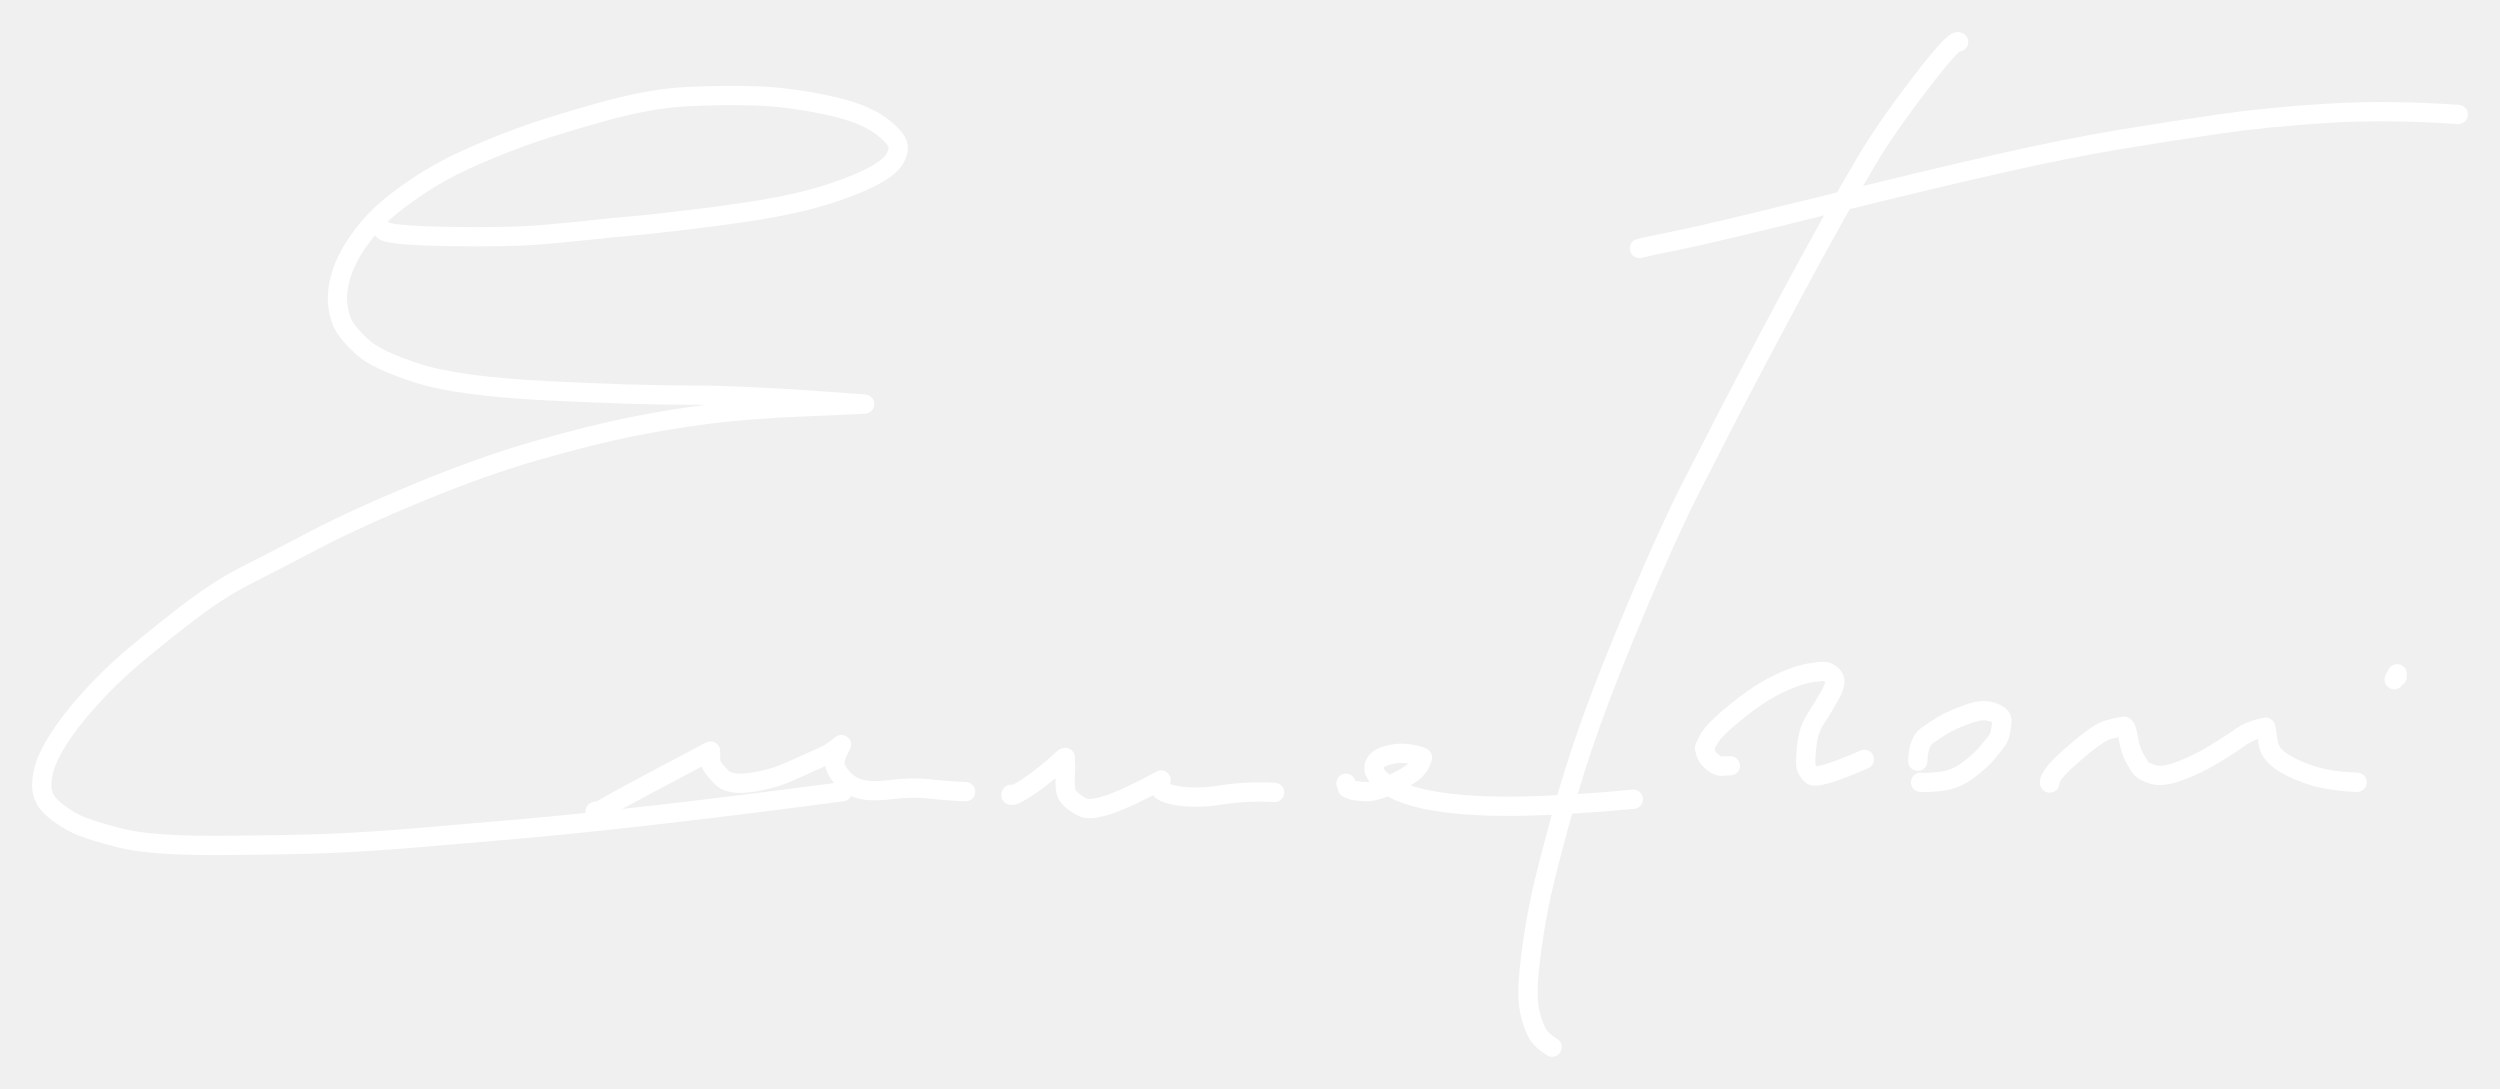
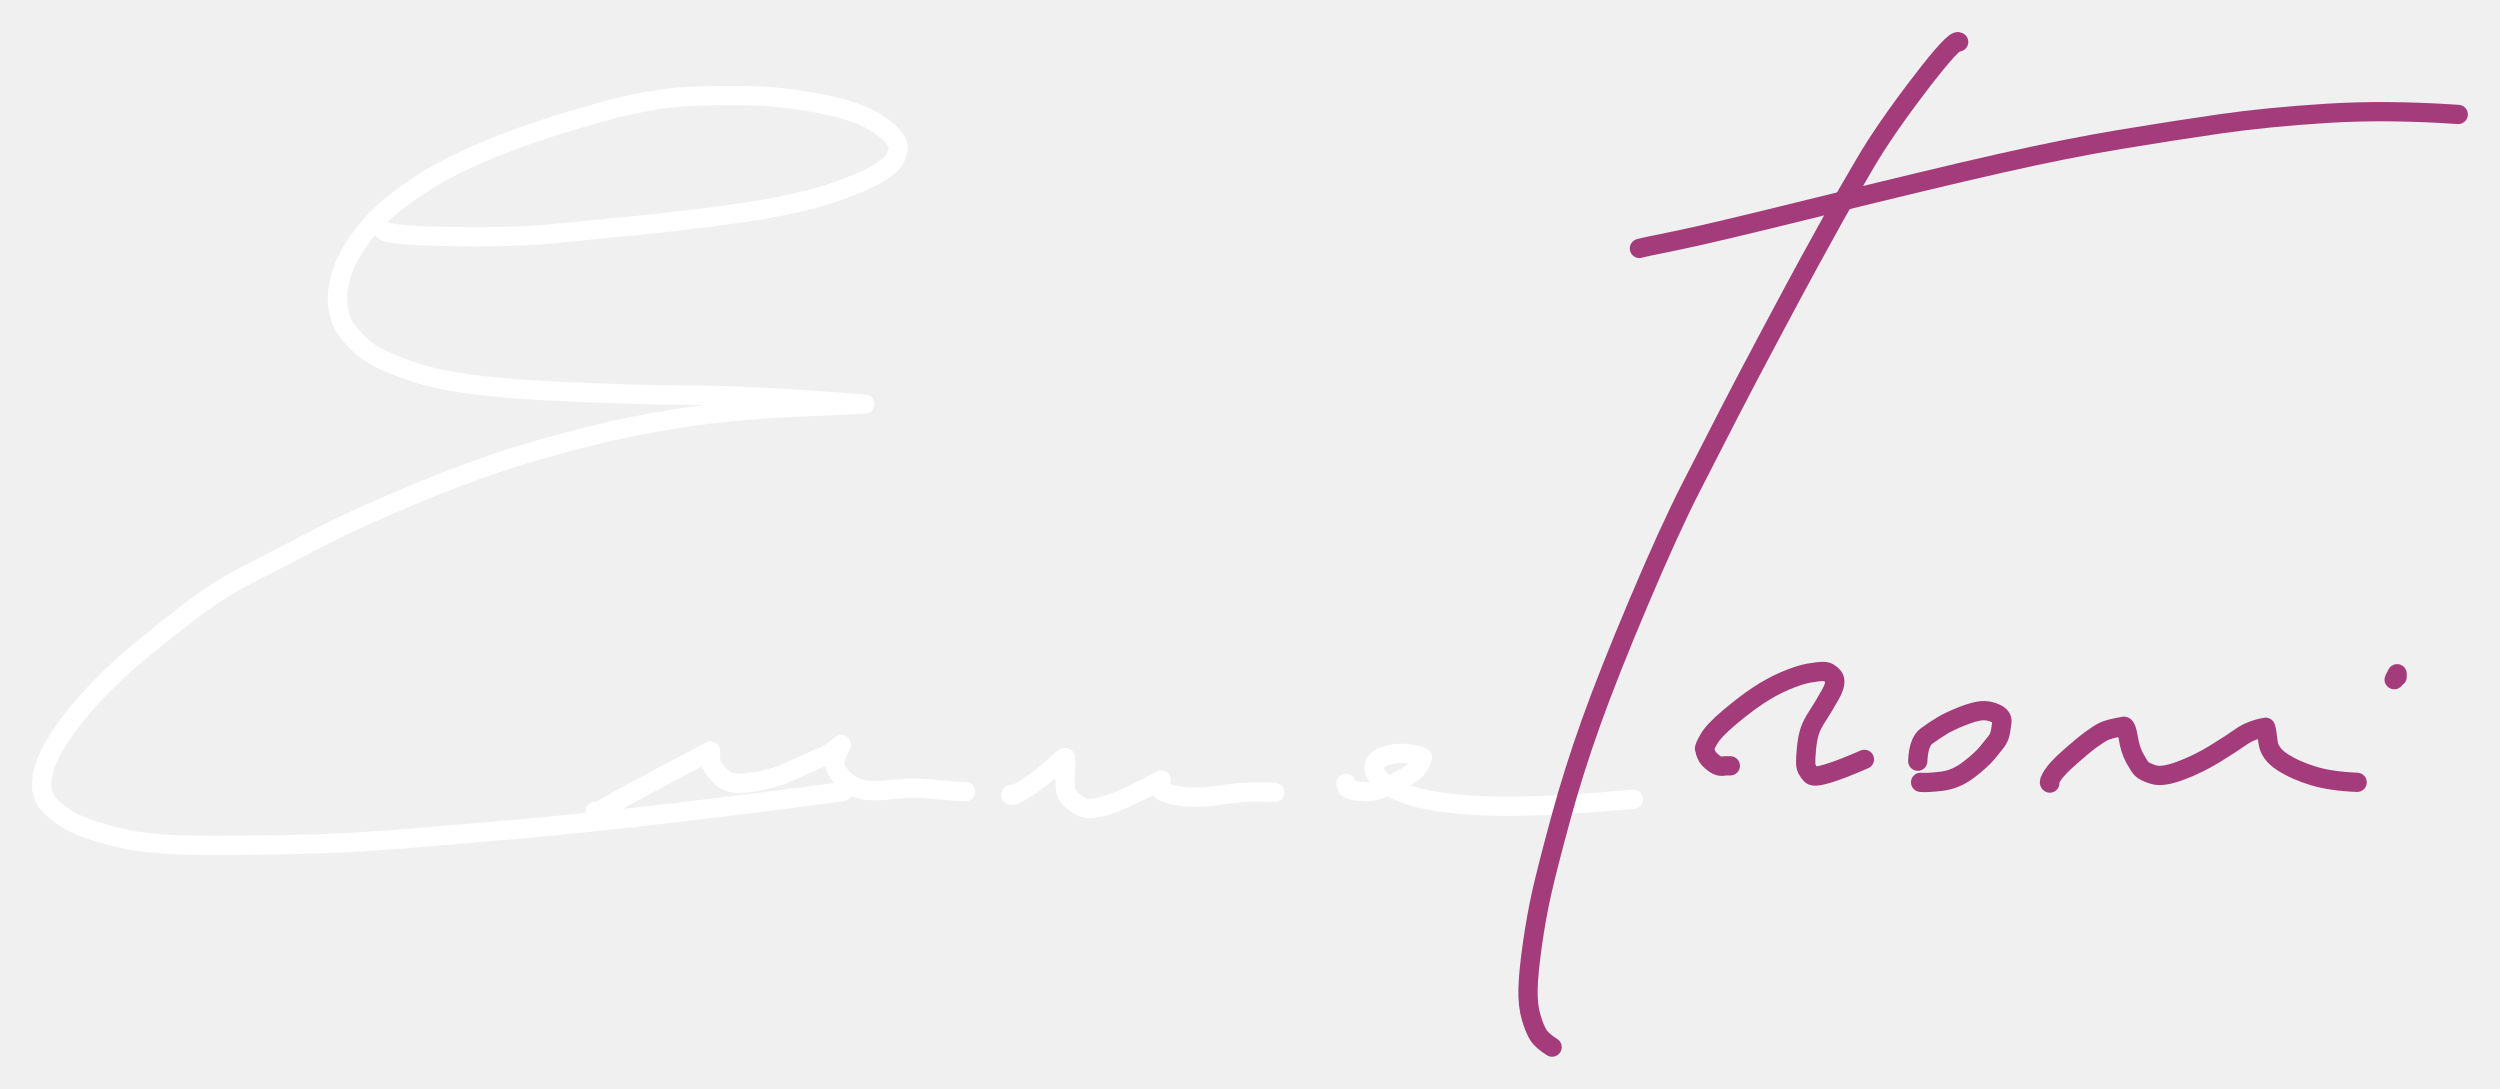
<svg xmlns="http://www.w3.org/2000/svg" width="1399.555pt" height="609.583pt" version="1.1" viewBox="-1216.996 -146.265 1399.555 609.583">
  <defs />
  <g id="Penna" opacity="1.000">
-     <path id="STROKE_54b0e807-7d30-40af-8405-2a5d428f2c10" opacity="1.000" fill="none" stroke="#ffffff" stroke-width="10.782" stroke-opacity="1.000" stroke-linecap="round" stroke-linejoin="round" d="M -1002.640 -17.594 Q -1001.333 -14.479 -966.486 -13.881 Q -931.640 -13.284 -912.131 -15.011 Q -892.622 -16.738 -883.894 -17.767 Q -875.166 -18.797 -864.130 -19.686 Q -853.094 -20.575 -824.933 -24.047 Q -796.773 -27.519 -779.322 -30.987 Q -761.871 -34.454 -748.511 -39.158 Q -735.151 -43.863 -728.068 -47.697 Q -720.986 -51.531 -717.861 -54.959 Q -714.736 -58.387 -714.144 -63.182 Q -713.553 -67.977 -723.659 -75.632 Q -733.765 -83.288 -754.760 -87.603 Q -775.754 -91.919 -793.170 -92.552 Q -810.586 -93.186 -831.864 -92.205 Q -853.142 -91.224 -881.790 -83.142 Q -910.438 -75.059 -926.594 -69.065 Q -942.750 -63.071 -956.880 -56.584 Q -971.011 -50.098 -983.240 -41.879 Q -995.470 -33.661 -1002.884 -26.836 Q -1010.297 -20.012 -1016.768 -10.703 Q -1023.239 -1.393 -1025.972 7.727 Q -1028.704 16.848 -1027.932 24.052 Q -1027.160 31.257 -1024.465 36.125 Q -1021.770 40.994 -1014.051 48.098 Q -1006.333 55.201 -983.569 62.588 Q -960.805 69.975 -911.014 72.467 Q -861.222 74.959 -829.688 74.946 Q -798.154 74.934 -732.960 79.947 Q -734.148 80.092 -766.439 81.437 Q -798.730 82.781 -820.647 85.614 Q -842.563 88.446 -863.927 92.742 Q -885.292 97.037 -915.597 105.651 Q -945.903 114.266 -981.589 128.966 Q -1017.275 143.667 -1041.138 156.160 Q -1065.002 168.654 -1080.425 176.487 Q -1095.848 184.320 -1115.627 199.790 Q -1135.407 215.259 -1145.691 224.262 Q -1155.975 233.266 -1165.435 243.587 Q -1174.896 253.908 -1181.220 262.973 Q -1187.543 272.039 -1190.599 279.308 Q -1193.655 286.578 -1193.611 293.769 Q -1193.567 300.960 -1187.316 306.428 Q -1181.065 311.896 -1173.786 315.275 Q -1166.507 318.654 -1149.328 322.977 Q -1132.149 327.300 -1092.362 327.021 Q -1052.574 326.742 -1031.668 325.857 Q -1010.762 324.973 -984.253 322.783 Q -957.745 320.593 -925.007 317.719 Q -892.270 314.846 -844.392 309.298 Q -796.513 303.749 -745.286 296.917 " />
-     <path id="STROKE_7bcf86e4-aed3-46a7-b7a0-fce1191105e8" opacity="1.000" fill="none" stroke="#ffffff" stroke-width="10.782" stroke-opacity="1.000" stroke-linecap="round" stroke-linejoin="round" d="M -883.845 307.968 Q -879.490 307.222 -879.914 307.011 Q -878.614 305.433 -819.241 274.179 Q -819.241 278.638 -819.241 277.898 Q -818.961 282.288 -818.816 281.616 Q -817.872 283.887 -813.231 288.736 Q -808.591 293.585 -796.413 291.731 Q -784.236 289.878 -775.349 285.833 Q -766.462 281.789 -762.209 279.941 Q -757.956 278.092 -755.113 276.742 Q -752.270 275.392 -749.933 273.634 Q -747.595 271.875 -745.923 270.566 Q -748.759 276.218 -747.942 274.710 Q -748.954 276.687 -749.585 279.930 Q -750.215 283.173 -746.253 288.229 Q -742.292 293.285 -736.095 295.271 Q -729.898 297.258 -718.276 295.774 Q -706.654 294.290 -696.629 295.396 Q -686.603 296.502 -676.431 296.917 " />
-     <path id="STROKE_32192daf-00d0-4805-9be7-1e682b6dd67a" opacity="1.000" fill="none" stroke="#ffffff" stroke-width="10.782" stroke-opacity="1.000" stroke-linecap="round" stroke-linejoin="round" d="M -650.930 298.405 Q -650.930 298.617 -650.930 298.830 Q -651.404 298.915 -650.360 298.988 Q -649.316 299.061 -644.685 296.262 Q -640.053 293.464 -636.157 290.499 Q -632.261 287.533 -628.984 284.776 Q -625.707 282.019 -624.063 280.438 Q -622.419 278.857 -621.785 278.355 Q -621.151 277.853 -620.646 277.792 Q -620.466 284.006 -620.540 282.679 Q -620.222 281.209 -620.602 286.672 Q -620.983 292.134 -620.298 296.557 Q -619.614 300.981 -611.202 305.529 Q -602.790 310.078 -567.199 290.542 Q -566.495 289.721 -567.746 293.486 Q -568.997 297.250 -558.112 299.127 Q -547.226 301.004 -533.145 298.761 Q -519.063 296.518 -503.445 297.342 " />
-     <path id="STROKE_2b3b4c19-f378-4306-bfef-534fd8805778" opacity="1.000" fill="none" stroke="#ffffff" stroke-width="10.782" stroke-opacity="1.000" stroke-linecap="round" stroke-linejoin="round" d="M -463.492 292.242 Q -462.377 296.200 -462.323 295.005 Q -458.638 296.541 -459.135 296.280 Q -458.018 296.443 -453.236 296.913 Q -448.454 297.384 -439.616 293.541 Q -430.778 289.698 -426.433 286.387 Q -422.088 283.075 -420.671 277.792 Q -422.299 276.638 -428.407 275.738 Q -434.516 274.839 -440.987 276.794 Q -447.459 278.749 -447.826 283.406 Q -448.193 288.063 -439.244 293.852 Q -430.296 299.641 -411.906 302.531 Q -393.517 305.422 -366.646 305.037 Q -339.774 304.652 -302.619 301.167 " />
-     <path id="STROKE_754f9fe5-a34c-48d2-a851-7b5c01494450" opacity="1.000" fill="none" stroke="#ffffff" stroke-width="10.782" stroke-opacity="1.000" stroke-linecap="round" stroke-linejoin="round" d="M -299.219 -7.181 Q -297.245 -7.834 -278.905 -11.513 Q -260.565 -15.192 -198.159 -30.647 Q -135.753 -46.103 -97.824 -54.689 Q -59.895 -63.276 -30.241 -68.187 Q -0.587 -73.098 25.675 -76.896 Q 51.936 -80.694 85.516 -82.815 Q 119.096 -84.936 159.174 -82.197 " />
-     <path id="STROKE_89344b51-9756-426b-b2d3-d9e20e546c70" opacity="1.000" fill="none" stroke="#ffffff" stroke-width="10.782" stroke-opacity="1.000" stroke-linecap="round" stroke-linejoin="round" d="M -120.495 -122.786 Q -122.636 -124.910 -142.216 -99.320 Q -161.795 -73.730 -172.669 -55.188 Q -183.542 -36.645 -189.539 -25.934 Q -195.536 -15.224 -203.858 0.028 Q -212.180 15.280 -226.068 41.365 Q -239.956 67.450 -249.215 85.419 Q -258.474 103.388 -270.544 127.036 Q -282.614 150.683 -299.503 190.601 Q -316.392 230.519 -326.272 258.111 Q -336.152 285.704 -343.434 312.552 Q -350.717 339.400 -353.836 353.170 Q -356.955 366.939 -359.191 382.890 Q -361.427 398.840 -361.583 407.814 Q -361.739 416.789 -359.824 423.278 Q -357.909 429.767 -355.807 433.105 Q -353.705 436.443 -348.097 439.935 " />
-     <path id="STROKE_a1746bf9-e09b-47ca-986b-1b1128c3e5d1" opacity="1.000" fill="none" stroke="#ffffff" stroke-width="10.782" stroke-opacity="1.000" stroke-linecap="round" stroke-linejoin="round" d="M -248.325 282.451 Q -252.480 282.451 -251.284 282.451 Q -254.307 283.412 -257.545 280.974 Q -260.783 278.536 -261.641 276.421 Q -262.499 274.305 -262.475 273.929 Q -262.451 273.553 -262.756 272.947 Q -263.061 272.341 -260.407 267.608 Q -257.754 262.875 -248.996 255.480 Q -240.239 248.084 -232.894 243.185 Q -225.548 238.286 -217.763 234.929 Q -209.977 231.573 -204.388 230.568 Q -198.799 229.563 -195.931 229.636 Q -193.063 229.710 -190.678 232.565 Q -188.293 235.421 -192.447 242.775 Q -196.601 250.128 -199.562 254.605 Q -202.523 259.081 -203.794 262.833 Q -205.065 266.584 -205.654 272.369 Q -206.244 278.154 -206.098 281.419 Q -205.952 284.683 -202.983 287.598 Q -200.014 290.513 -173.264 278.842 " />
-     <path id="STROKE_d0a902f8-efba-4fc4-91f9-9b0cc54d42a9" opacity="1.000" fill="none" stroke="#ffffff" stroke-width="10.782" stroke-opacity="1.000" stroke-linecap="round" stroke-linejoin="round" d="M -141.796 291.689 Q -138.720 292.061 -130.441 291.142 Q -122.162 290.223 -114.967 284.698 Q -107.772 279.174 -104.620 275.340 Q -101.467 271.506 -99.588 269.101 Q -97.709 266.696 -97.156 263.673 Q -96.604 260.650 -96.275 257.771 Q -95.946 254.892 -99.823 253.086 Q -103.700 251.281 -107.740 251.627 Q -111.781 251.973 -118.724 254.733 Q -125.667 257.492 -129.690 259.924 Q -133.714 262.355 -138.355 265.685 Q -142.996 269.015 -143.384 279.853 " />
-     <path id="STROKE_1563b920-cb9e-4ae9-af64-529c2ba36e14" opacity="1.000" fill="none" stroke="#ffffff" stroke-width="10.782" stroke-opacity="1.000" stroke-linecap="round" stroke-linejoin="round" d="M -69.477 292.122 Q -70.290 291.577 -67.915 287.789 Q -65.539 284.002 -58.251 277.564 Q -50.963 271.126 -46.672 267.963 Q -42.381 264.801 -39.468 263.294 Q -36.554 261.787 -27.905 260.294 Q -26.561 260.578 -25.480 267.097 Q -24.399 273.615 -21.987 278.046 Q -19.576 282.476 -18.138 284.083 Q -16.701 285.690 -11.568 287.337 Q -6.436 288.985 3.667 285.195 Q 13.769 281.406 22.937 275.758 Q 32.104 270.109 37.595 266.227 Q 43.086 262.344 51.342 260.871 Q 51.966 262.525 52.695 269.093 Q 53.423 275.662 60.788 280.386 Q 68.154 285.110 78.106 288.119 Q 88.059 291.127 102.585 291.689 " />
-     <path id="STROKE_1f8293ad-04c2-4fc0-b073-f6f88579f699" opacity="1.000" fill="none" stroke="#ffffff" stroke-width="10.782" stroke-opacity="1.000" stroke-linecap="round" stroke-linejoin="round" d="M 123.371 234.240 Q 122.956 234.566 124.959 230.920 Q 125.107 232.558 123.371 234.240 Q 122.956 234.570 124.959 230.920 Q 124.959 231.064 124.959 231.570 Q 124.959 232.075 124.959 232.652 " />
+     <path id="emma" opacity="1.000" fill="none" stroke="#ffffff" stroke-width="10.782" stroke-opacity="1.000" stroke-linecap="round" stroke-linejoin="round" d="M -1002.640 -17.594 Q -1001.333 -14.479 -966.486 -13.881 Q -931.640 -13.284 -912.131 -15.011 Q -892.622 -16.738 -883.894 -17.767 Q -875.166 -18.797 -864.130 -19.686 Q -853.094 -20.575 -824.933 -24.047 Q -796.773 -27.519 -779.322 -30.987 Q -761.871 -34.454 -748.511 -39.158 Q -735.151 -43.863 -728.068 -47.697 Q -720.986 -51.531 -717.861 -54.959 Q -714.736 -58.387 -714.144 -63.182 Q -713.553 -67.977 -723.659 -75.632 Q -733.765 -83.288 -754.760 -87.603 Q -775.754 -91.919 -793.170 -92.552 Q -810.586 -93.186 -831.864 -92.205 Q -853.142 -91.224 -881.790 -83.142 Q -910.438 -75.059 -926.594 -69.065 Q -942.750 -63.071 -956.880 -56.584 Q -971.011 -50.098 -983.240 -41.879 Q -995.470 -33.661 -1002.884 -26.836 Q -1010.297 -20.012 -1016.768 -10.703 Q -1023.239 -1.393 -1025.972 7.727 Q -1028.704 16.848 -1027.932 24.052 Q -1027.160 31.257 -1024.465 36.125 Q -1021.770 40.994 -1014.051 48.098 Q -1006.333 55.201 -983.569 62.588 Q -960.805 69.975 -911.014 72.467 Q -861.222 74.959 -829.688 74.946 Q -798.154 74.934 -732.960 79.947 Q -734.148 80.092 -766.439 81.437 Q -798.730 82.781 -820.647 85.614 Q -842.563 88.446 -863.927 92.742 Q -885.292 97.037 -915.597 105.651 Q -945.903 114.266 -981.589 128.966 Q -1017.275 143.667 -1041.138 156.160 Q -1065.002 168.654 -1080.425 176.487 Q -1095.848 184.320 -1115.627 199.790 Q -1135.407 215.259 -1145.691 224.262 Q -1155.975 233.266 -1165.435 243.587 Q -1174.896 253.908 -1181.220 262.973 Q -1187.543 272.039 -1190.599 279.308 Q -1193.655 286.578 -1193.611 293.769 Q -1193.567 300.960 -1187.316 306.428 Q -1181.065 311.896 -1173.786 315.275 Q -1166.507 318.654 -1149.328 322.977 Q -1132.149 327.300 -1092.362 327.021 Q -1052.574 326.742 -1031.668 325.857 Q -1010.762 324.973 -984.253 322.783 Q -957.745 320.593 -925.007 317.719 Q -892.270 314.846 -844.392 309.298 Q -796.513 303.749 -745.286 296.917 " />
+     <path id="emma" opacity="1.000" fill="none" stroke="#ffffff" stroke-width="10.782" stroke-opacity="1.000" stroke-linecap="round" stroke-linejoin="round" d="M -883.845 307.968 Q -879.490 307.222 -879.914 307.011 Q -878.614 305.433 -819.241 274.179 Q -819.241 278.638 -819.241 277.898 Q -818.961 282.288 -818.816 281.616 Q -817.872 283.887 -813.231 288.736 Q -808.591 293.585 -796.413 291.731 Q -784.236 289.878 -775.349 285.833 Q -766.462 281.789 -762.209 279.941 Q -757.956 278.092 -755.113 276.742 Q -752.270 275.392 -749.933 273.634 Q -747.595 271.875 -745.923 270.566 Q -748.759 276.218 -747.942 274.710 Q -748.954 276.687 -749.585 279.930 Q -750.215 283.173 -746.253 288.229 Q -742.292 293.285 -736.095 295.271 Q -729.898 297.258 -718.276 295.774 Q -706.654 294.290 -696.629 295.396 Q -686.603 296.502 -676.431 296.917 " />
+     <path id="emma" opacity="1.000" fill="none" stroke="#ffffff" stroke-width="10.782" stroke-opacity="1.000" stroke-linecap="round" stroke-linejoin="round" d="M -650.930 298.405 Q -650.930 298.617 -650.930 298.830 Q -651.404 298.915 -650.360 298.988 Q -649.316 299.061 -644.685 296.262 Q -640.053 293.464 -636.157 290.499 Q -632.261 287.533 -628.984 284.776 Q -625.707 282.019 -624.063 280.438 Q -622.419 278.857 -621.785 278.355 Q -621.151 277.853 -620.646 277.792 Q -620.466 284.006 -620.540 282.679 Q -620.222 281.209 -620.602 286.672 Q -620.983 292.134 -620.298 296.557 Q -619.614 300.981 -611.202 305.529 Q -602.790 310.078 -567.199 290.542 Q -566.495 289.721 -567.746 293.486 Q -568.997 297.250 -558.112 299.127 Q -547.226 301.004 -533.145 298.761 Q -519.063 296.518 -503.445 297.342 " />
+     <path id="emma" opacity="1.000" fill="none" stroke="#ffffff" stroke-width="10.782" stroke-opacity="1.000" stroke-linecap="round" stroke-linejoin="round" d="M -463.492 292.242 Q -462.377 296.200 -462.323 295.005 Q -458.638 296.541 -459.135 296.280 Q -458.018 296.443 -453.236 296.913 Q -448.454 297.384 -439.616 293.541 Q -430.778 289.698 -426.433 286.387 Q -422.088 283.075 -420.671 277.792 Q -422.299 276.638 -428.407 275.738 Q -434.516 274.839 -440.987 276.794 Q -447.459 278.749 -447.826 283.406 Q -448.193 288.063 -439.244 293.852 Q -430.296 299.641 -411.906 302.531 Q -393.517 305.422 -366.646 305.037 Q -339.774 304.652 -302.619 301.167 " />
+     <path id="STROKE_754f9fe5-a34c-48d2-a851-7b5c01494450" opacity="1.000" fill="none" stroke="#a43b7b" stroke-width="10.782" stroke-opacity="1.000" stroke-linecap="round" stroke-linejoin="round" d="M -299.219 -7.181 Q -297.245 -7.834 -278.905 -11.513 Q -260.565 -15.192 -198.159 -30.647 Q -135.753 -46.103 -97.824 -54.689 Q -59.895 -63.276 -30.241 -68.187 Q -0.587 -73.098 25.675 -76.896 Q 51.936 -80.694 85.516 -82.815 Q 119.096 -84.936 159.174 -82.197 " />
+     <path id="STROKE_89344b51-9756-426b-b2d3-d9e20e546c70" opacity="1.000" fill="none" stroke="#a43b7b" stroke-width="10.782" stroke-opacity="1.000" stroke-linecap="round" stroke-linejoin="round" d="M -120.495 -122.786 Q -122.636 -124.910 -142.216 -99.320 Q -161.795 -73.730 -172.669 -55.188 Q -183.542 -36.645 -189.539 -25.934 Q -195.536 -15.224 -203.858 0.028 Q -212.180 15.280 -226.068 41.365 Q -239.956 67.450 -249.215 85.419 Q -258.474 103.388 -270.544 127.036 Q -282.614 150.683 -299.503 190.601 Q -316.392 230.519 -326.272 258.111 Q -336.152 285.704 -343.434 312.552 Q -350.717 339.400 -353.836 353.170 Q -356.955 366.939 -359.191 382.890 Q -361.427 398.840 -361.583 407.814 Q -361.739 416.789 -359.824 423.278 Q -357.909 429.767 -355.807 433.105 Q -353.705 436.443 -348.097 439.935 " />
+     <path id="STROKE_a1746bf9-e09b-47ca-986b-1b1128c3e5d1" opacity="1.000" fill="none" stroke="#a43b7b" stroke-width="10.782" stroke-opacity="1.000" stroke-linecap="round" stroke-linejoin="round" d="M -248.325 282.451 Q -252.480 282.451 -251.284 282.451 Q -254.307 283.412 -257.545 280.974 Q -260.783 278.536 -261.641 276.421 Q -262.499 274.305 -262.475 273.929 Q -262.451 273.553 -262.756 272.947 Q -263.061 272.341 -260.407 267.608 Q -257.754 262.875 -248.996 255.480 Q -240.239 248.084 -232.894 243.185 Q -225.548 238.286 -217.763 234.929 Q -209.977 231.573 -204.388 230.568 Q -198.799 229.563 -195.931 229.636 Q -193.063 229.710 -190.678 232.565 Q -188.293 235.421 -192.447 242.775 Q -196.601 250.128 -199.562 254.605 Q -202.523 259.081 -203.794 262.833 Q -205.065 266.584 -205.654 272.369 Q -206.244 278.154 -206.098 281.419 Q -205.952 284.683 -202.983 287.598 Q -200.014 290.513 -173.264 278.842 " />
+     <path id="STROKE_d0a902f8-efba-4fc4-91f9-9b0cc54d42a9" opacity="1.000" fill="none" stroke="#a43b7b" stroke-width="10.782" stroke-opacity="1.000" stroke-linecap="round" stroke-linejoin="round" d="M -141.796 291.689 Q -138.720 292.061 -130.441 291.142 Q -122.162 290.223 -114.967 284.698 Q -107.772 279.174 -104.620 275.340 Q -101.467 271.506 -99.588 269.101 Q -97.709 266.696 -97.156 263.673 Q -96.604 260.650 -96.275 257.771 Q -95.946 254.892 -99.823 253.086 Q -103.700 251.281 -107.740 251.627 Q -111.781 251.973 -118.724 254.733 Q -125.667 257.492 -129.690 259.924 Q -133.714 262.355 -138.355 265.685 Q -142.996 269.015 -143.384 279.853 " />
+     <path id="STROKE_1563b920-cb9e-4ae9-af64-529c2ba36e14" opacity="1.000" fill="none" stroke="#a43b7b" stroke-width="10.782" stroke-opacity="1.000" stroke-linecap="round" stroke-linejoin="round" d="M -69.477 292.122 Q -70.290 291.577 -67.915 287.789 Q -65.539 284.002 -58.251 277.564 Q -50.963 271.126 -46.672 267.963 Q -42.381 264.801 -39.468 263.294 Q -36.554 261.787 -27.905 260.294 Q -26.561 260.578 -25.480 267.097 Q -24.399 273.615 -21.987 278.046 Q -19.576 282.476 -18.138 284.083 Q -16.701 285.690 -11.568 287.337 Q -6.436 288.985 3.667 285.195 Q 13.769 281.406 22.937 275.758 Q 32.104 270.109 37.595 266.227 Q 43.086 262.344 51.342 260.871 Q 51.966 262.525 52.695 269.093 Q 53.423 275.662 60.788 280.386 Q 68.154 285.110 78.106 288.119 Q 88.059 291.127 102.585 291.689 " />
+     <path id="STROKE_1f8293ad-04c2-4fc0-b073-f6f88579f699" opacity="1.000" fill="none" stroke="#a43b7b" stroke-width="10.782" stroke-opacity="1.000" stroke-linecap="round" stroke-linejoin="round" d="M 123.371 234.240 Q 122.956 234.566 124.959 230.920 Q 125.107 232.558 123.371 234.240 Q 122.956 234.570 124.959 230.920 Q 124.959 231.064 124.959 231.570 Q 124.959 232.075 124.959 232.652 " />
  </g>
</svg>
